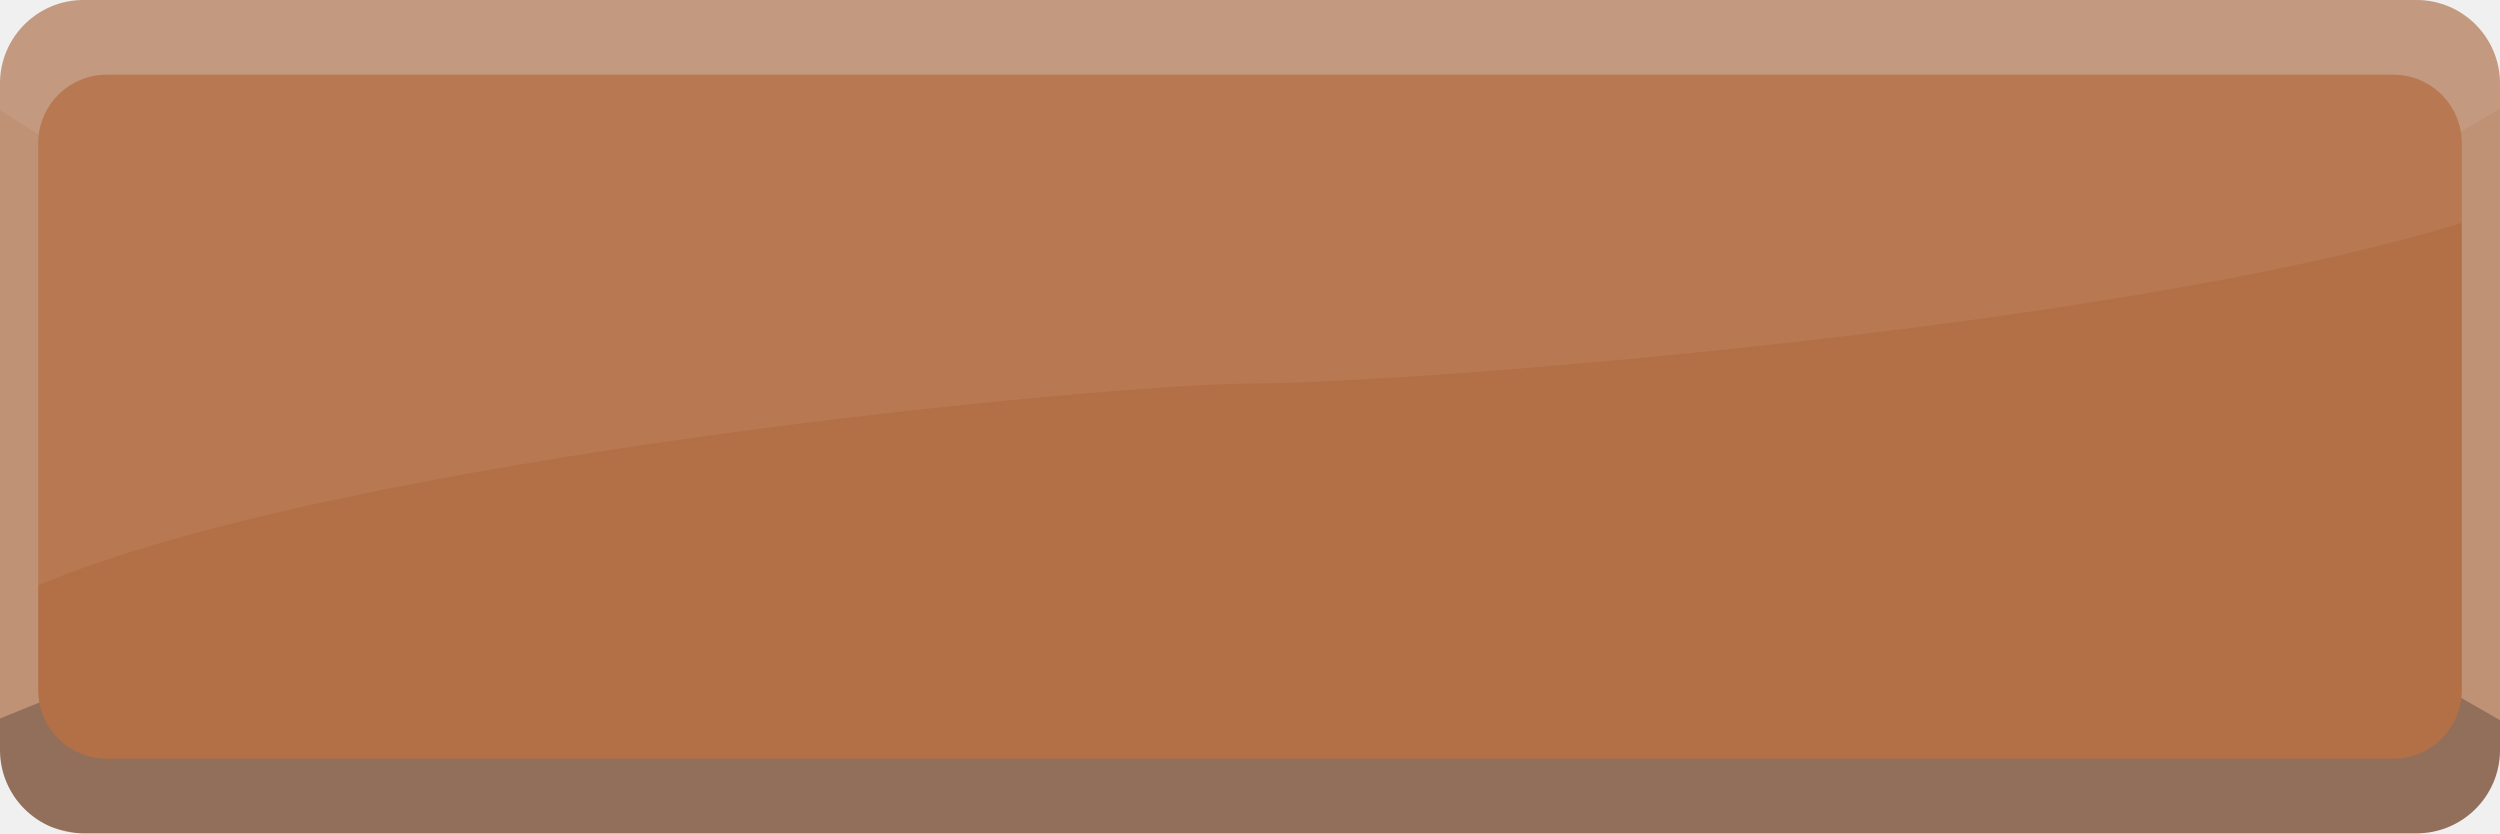
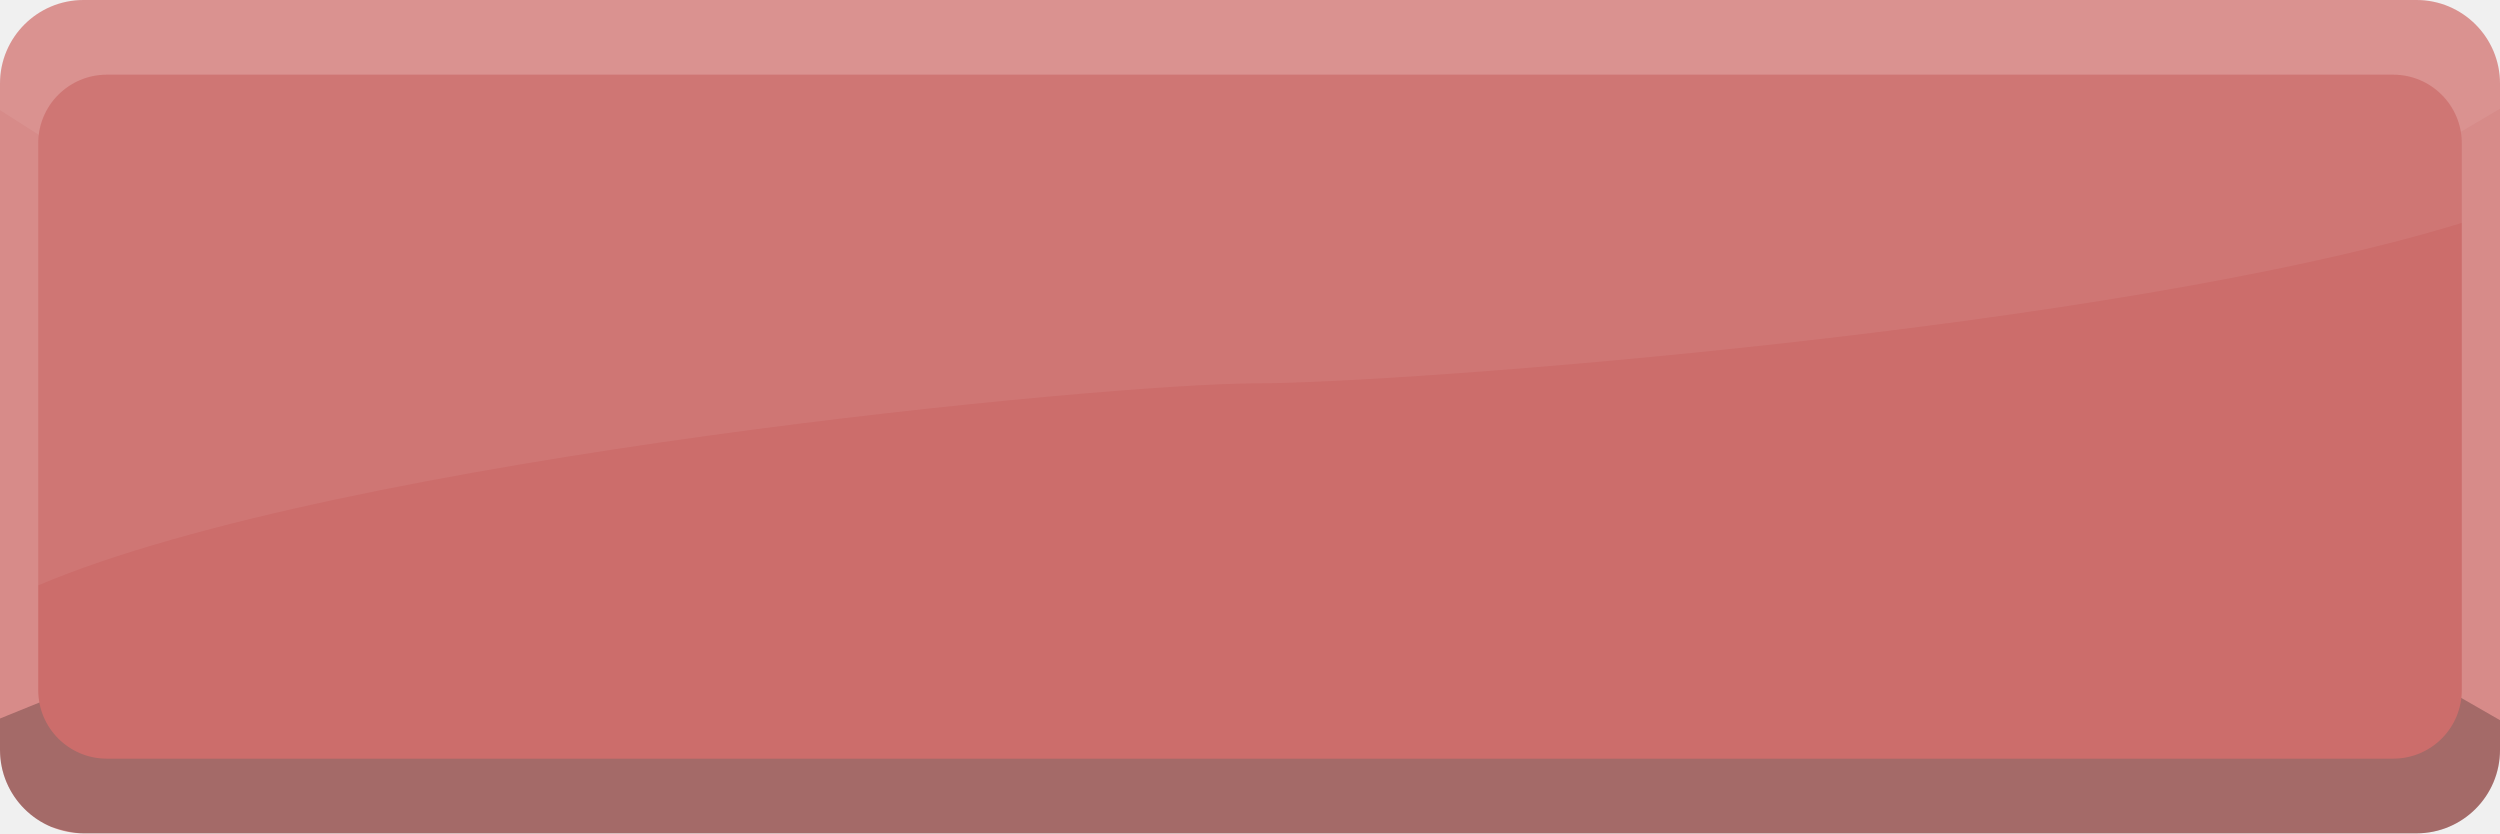
<svg xmlns="http://www.w3.org/2000/svg" width="300mm" height="100mm" viewBox="0 0 300 100" version="1.1" id="svg8" preserveAspectRatio="none">
  <defs id="defs2" />
  <g id="layer1" transform="translate(0,-197)">
-     <rect ry="10.023" y="197" x="-2.2428771e-16" height="100" width="300" id="rect1406" style="opacity:1;vector-effect:none;fill:#bf9276;fill-opacity:1;stroke:none;stroke-width:3;stroke-linecap:butt;stroke-linejoin:miter;stroke-miterlimit:4;stroke-dasharray:none;stroke-dashoffset:0;stroke-opacity:1;font-variant-east_asian:normal" />
-     <path style="opacity:1;vector-effect:none;fill:#000000;fill-opacity:0.239;stroke:none;stroke-width:1px;stroke-linecap:butt;stroke-linejoin:miter;stroke-miterlimit:4;stroke-dasharray:none;stroke-dashoffset:0;stroke-opacity:1;font-variant-east_asian:normal" d="M 59.633 301.645 L 0 325.875 L 0 340.07 C -3.5708759e-15 355.891 9.603 369.383 23.32 375.068 C 29.05 376.889 34.143 377.953 37.883 377.953 L 1095.977 377.953 C 1116.963 377.953 1133.857 361.057 1133.857 340.07 L 1133.857 326.641 L 1094.23 303.879 L 59.633 301.645 z " transform="matrix(0.2645833,0,0,0.2645833,0,197)" id="path2114" />
-     <path style="opacity:1;vector-effect:none;fill:#ffffff;fill-opacity:0.065;stroke:none;stroke-width:1px;stroke-linecap:butt;stroke-linejoin:miter;stroke-miterlimit:4;stroke-dasharray:none;stroke-dashoffset:0;stroke-opacity:1;font-variant-east_asian:normal" d="M 37.883 0 C 16.896 0 0 16.896 0 37.883 L 0 49.939 L 44.5 78.312 L 1085.232 77.975 L 1133.857 49.299 L 1133.857 37.883 C 1133.857 16.896 1116.963 0 1095.977 0 L 37.883 0 z " transform="matrix(0.2645833,0,0,0.2645833,0,197)" id="path3401" />
-     <rect style="opacity:1;vector-effect:none;fill:#b37046;fill-opacity:1;stroke:none;stroke-width:3;stroke-linecap:butt;stroke-linejoin:miter;stroke-miterlimit:4;stroke-dasharray:none;stroke-dashoffset:0;stroke-opacity:1;font-variant-east_asian:normal" id="rect1408" width="290.827" height="82.076" x="4.587" y="205.962" ry="8.227" />
-     <path style="fill:#ffffff;fill-opacity:0.065;stroke:none;stroke-width:1px;stroke-linecap:butt;stroke-linejoin:miter;stroke-opacity:1;font-variant-east_asian:normal;opacity:1;vector-effect:none;stroke-miterlimit:4;stroke-dasharray:none;stroke-dashoffset:0" d="M 48.428 33.871 C 31.203 33.871 17.336 47.738 17.336 64.963 L 17.336 265.475 C 155.399 206.868 503.581 173.875 569.166 173.875 C 635.124 173.875 959.369 149.625 1116.523 101.078 L 1116.523 64.963 C 1116.523 47.738 1102.655 33.871 1085.43 33.871 L 48.428 33.871 z " transform="matrix(0.2645833,0,0,0.2645833,0,197)" id="path1410" />
+     <rect ry="10.023" y="197" x="-2.2428771e-16" height="100" width="300" id="rect1406" style="opacity:1;vector-effect:none;fill:#d78b89;fill-opacity:1;stroke:none;stroke-width:3;stroke-linecap:butt;stroke-linejoin:miter;stroke-miterlimit:4;stroke-dasharray:none;stroke-dashoffset:0;stroke-opacity:1" />
+     <path style="opacity:1;vector-effect:none;fill:#000000;fill-opacity:0.239;stroke:none;stroke-width:1px;stroke-linecap:butt;stroke-linejoin:miter;stroke-miterlimit:4;stroke-dasharray:none;stroke-dashoffset:0;stroke-opacity:1" d="M 59.633 301.645 L 0 325.875 L 0 340.07 C -3.5708759e-15 355.891 9.603 369.383 23.32 375.068 C 29.05 376.889 34.143 377.953 37.883 377.953 L 1095.977 377.953 C 1116.963 377.953 1133.857 361.057 1133.857 340.07 L 1133.857 326.641 L 1094.23 303.879 L 59.633 301.645 z " transform="matrix(0.2645833,0,0,0.2645833,0,197)" id="path2114" />
+     <path style="opacity:1;vector-effect:none;fill:#ffffff;fill-opacity:0.065;stroke:none;stroke-width:1px;stroke-linecap:butt;stroke-linejoin:miter;stroke-miterlimit:4;stroke-dasharray:none;stroke-dashoffset:0;stroke-opacity:1" d="M 37.883 0 C 16.896 0 0 16.896 0 37.883 L 0 49.939 L 44.5 78.312 L 1085.232 77.975 L 1133.857 49.299 L 1133.857 37.883 C 1133.857 16.896 1116.963 0 1095.977 0 L 37.883 0 z " transform="matrix(0.2645833,0,0,0.2645833,0,197)" id="path3401" />
+     <rect style="opacity:1;vector-effect:none;fill:#cc6d6b;fill-opacity:1;stroke:none;stroke-width:3;stroke-linecap:butt;stroke-linejoin:miter;stroke-miterlimit:4;stroke-dasharray:none;stroke-dashoffset:0;stroke-opacity:1" id="rect1408" width="290.827" height="82.076" x="4.587" y="205.962" ry="8.227" />
+     <path style="fill:#ffffff;fill-opacity:0.065;stroke:none;stroke-width:1px;stroke-linecap:butt;stroke-linejoin:miter;stroke-opacity:1" d="M 48.428 33.871 C 31.203 33.871 17.336 47.738 17.336 64.963 L 17.336 265.475 C 155.399 206.868 503.581 173.875 569.166 173.875 C 635.124 173.875 959.369 149.625 1116.523 101.078 L 1116.523 64.963 C 1116.523 47.738 1102.655 33.871 1085.43 33.871 L 48.428 33.871 z " transform="matrix(0.2645833,0,0,0.2645833,0,197)" id="path1410" />
  </g>
</svg>
